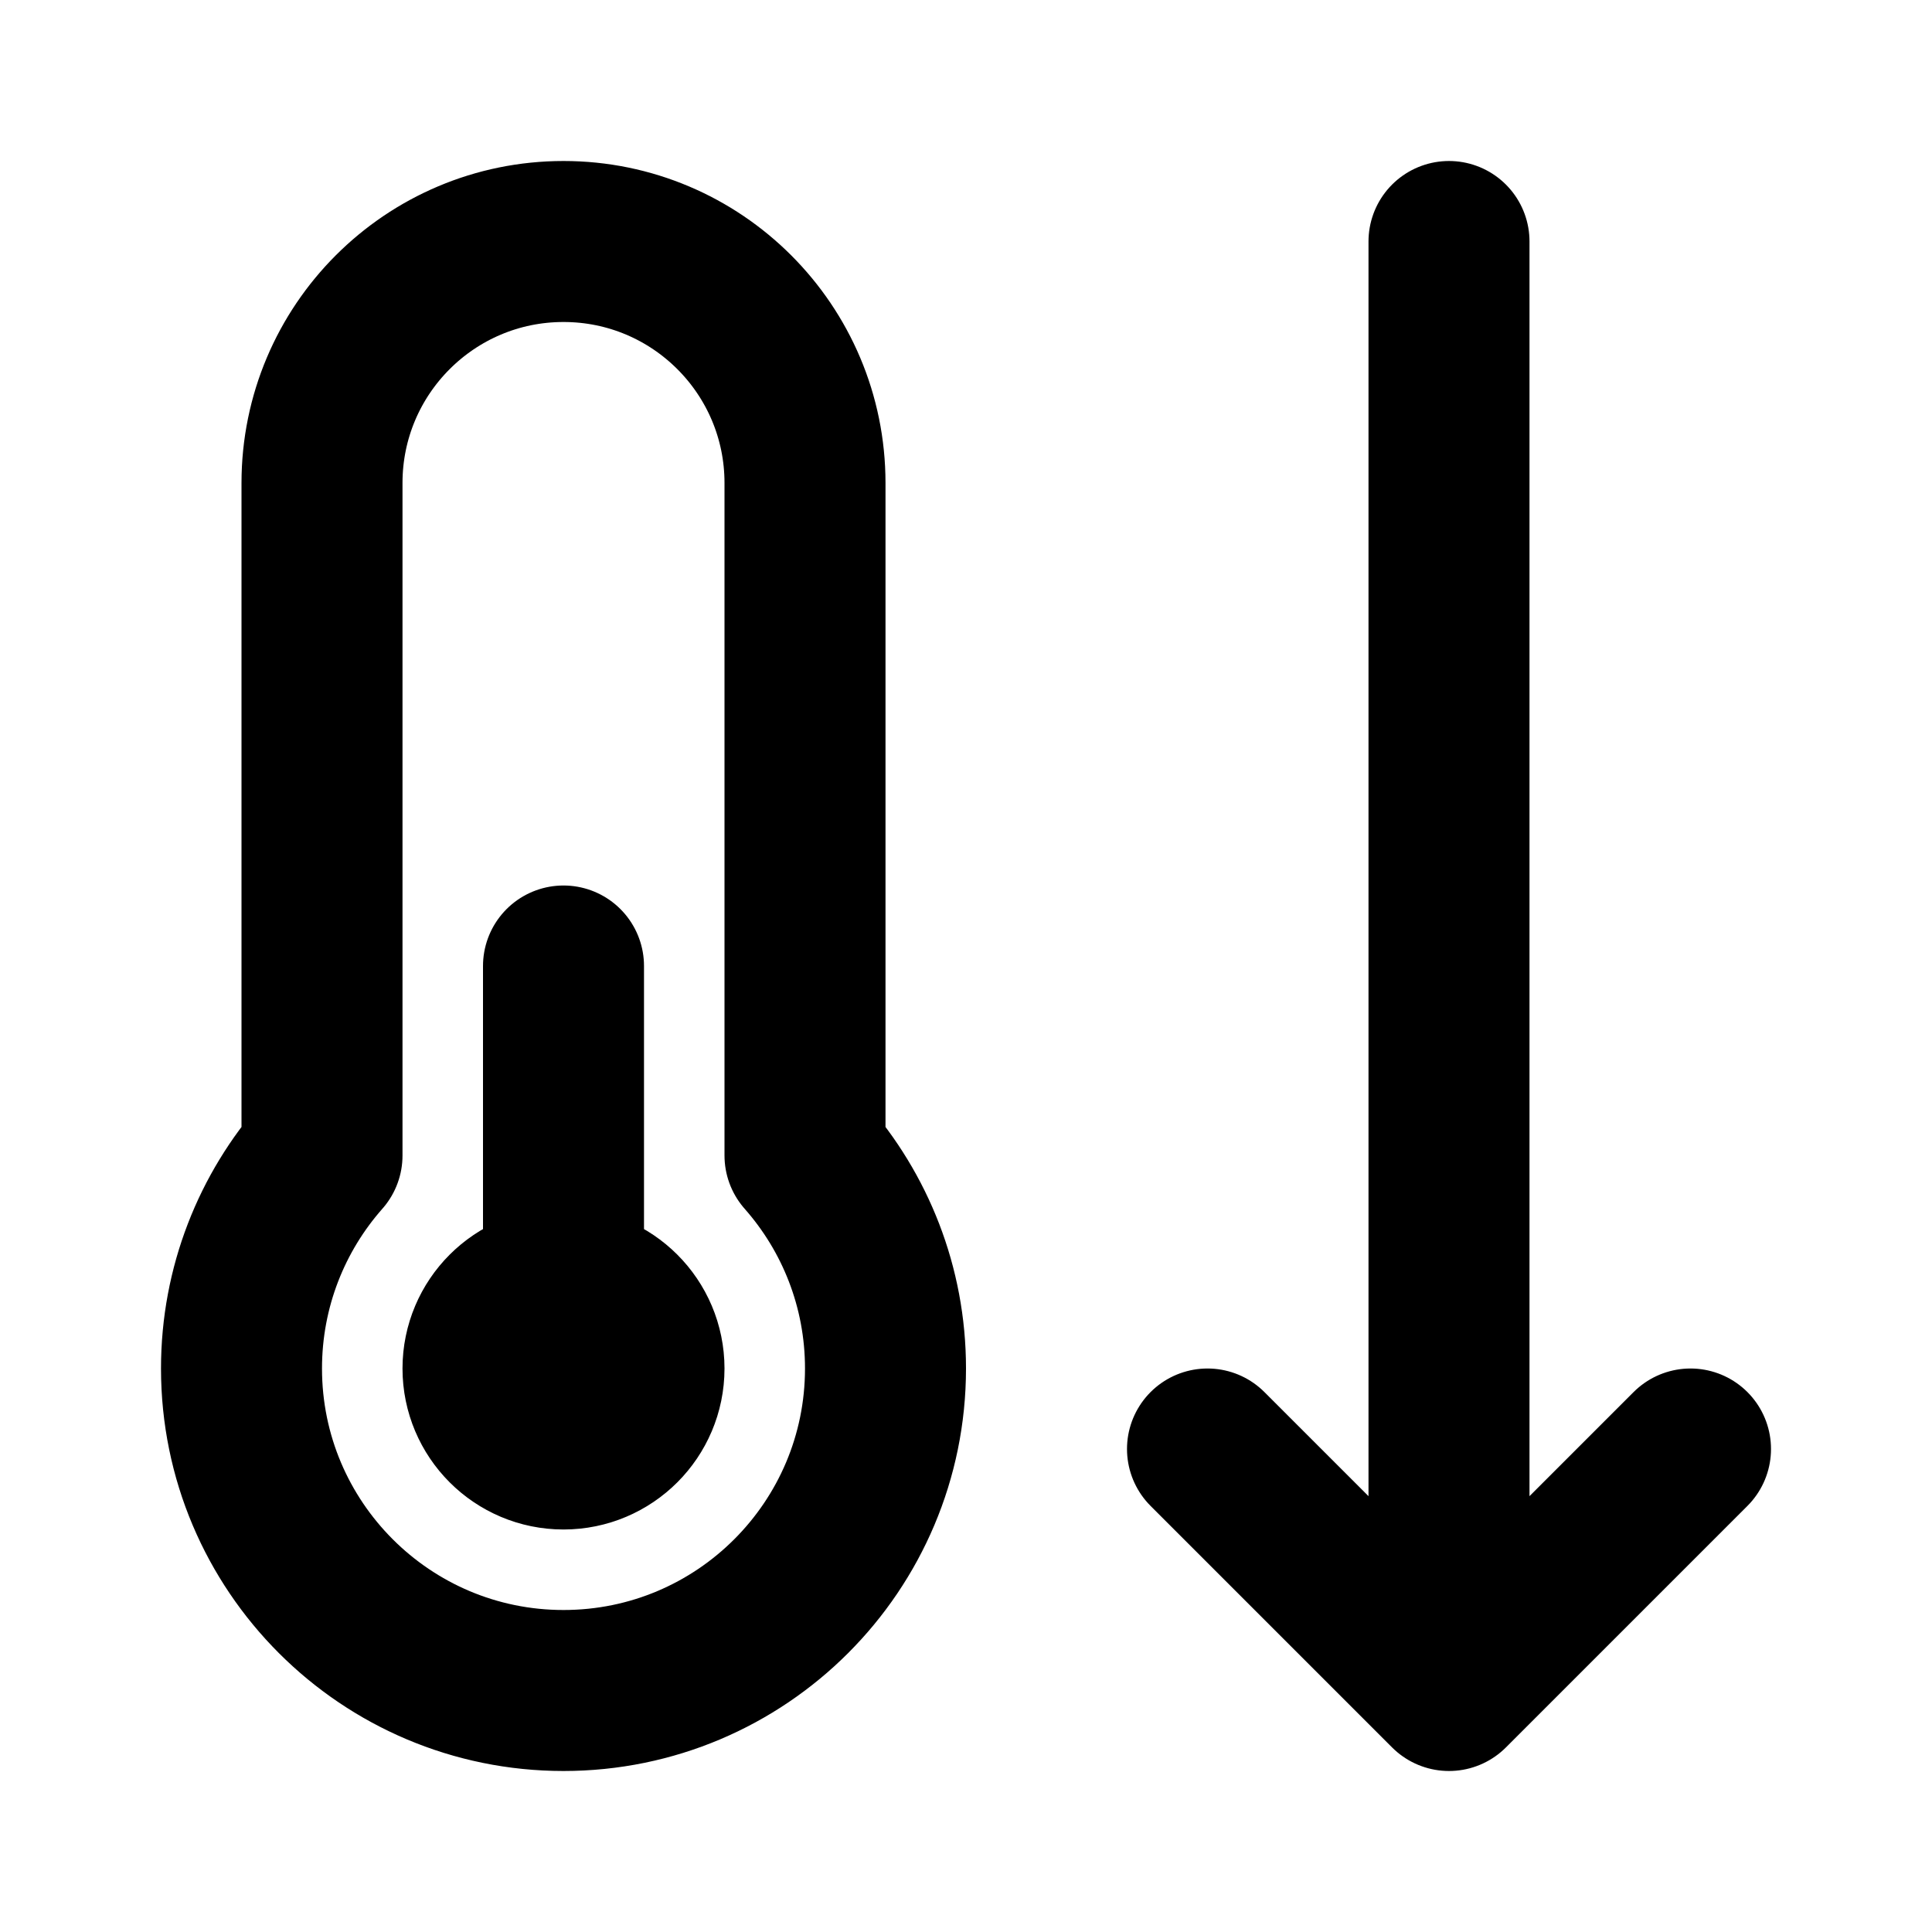
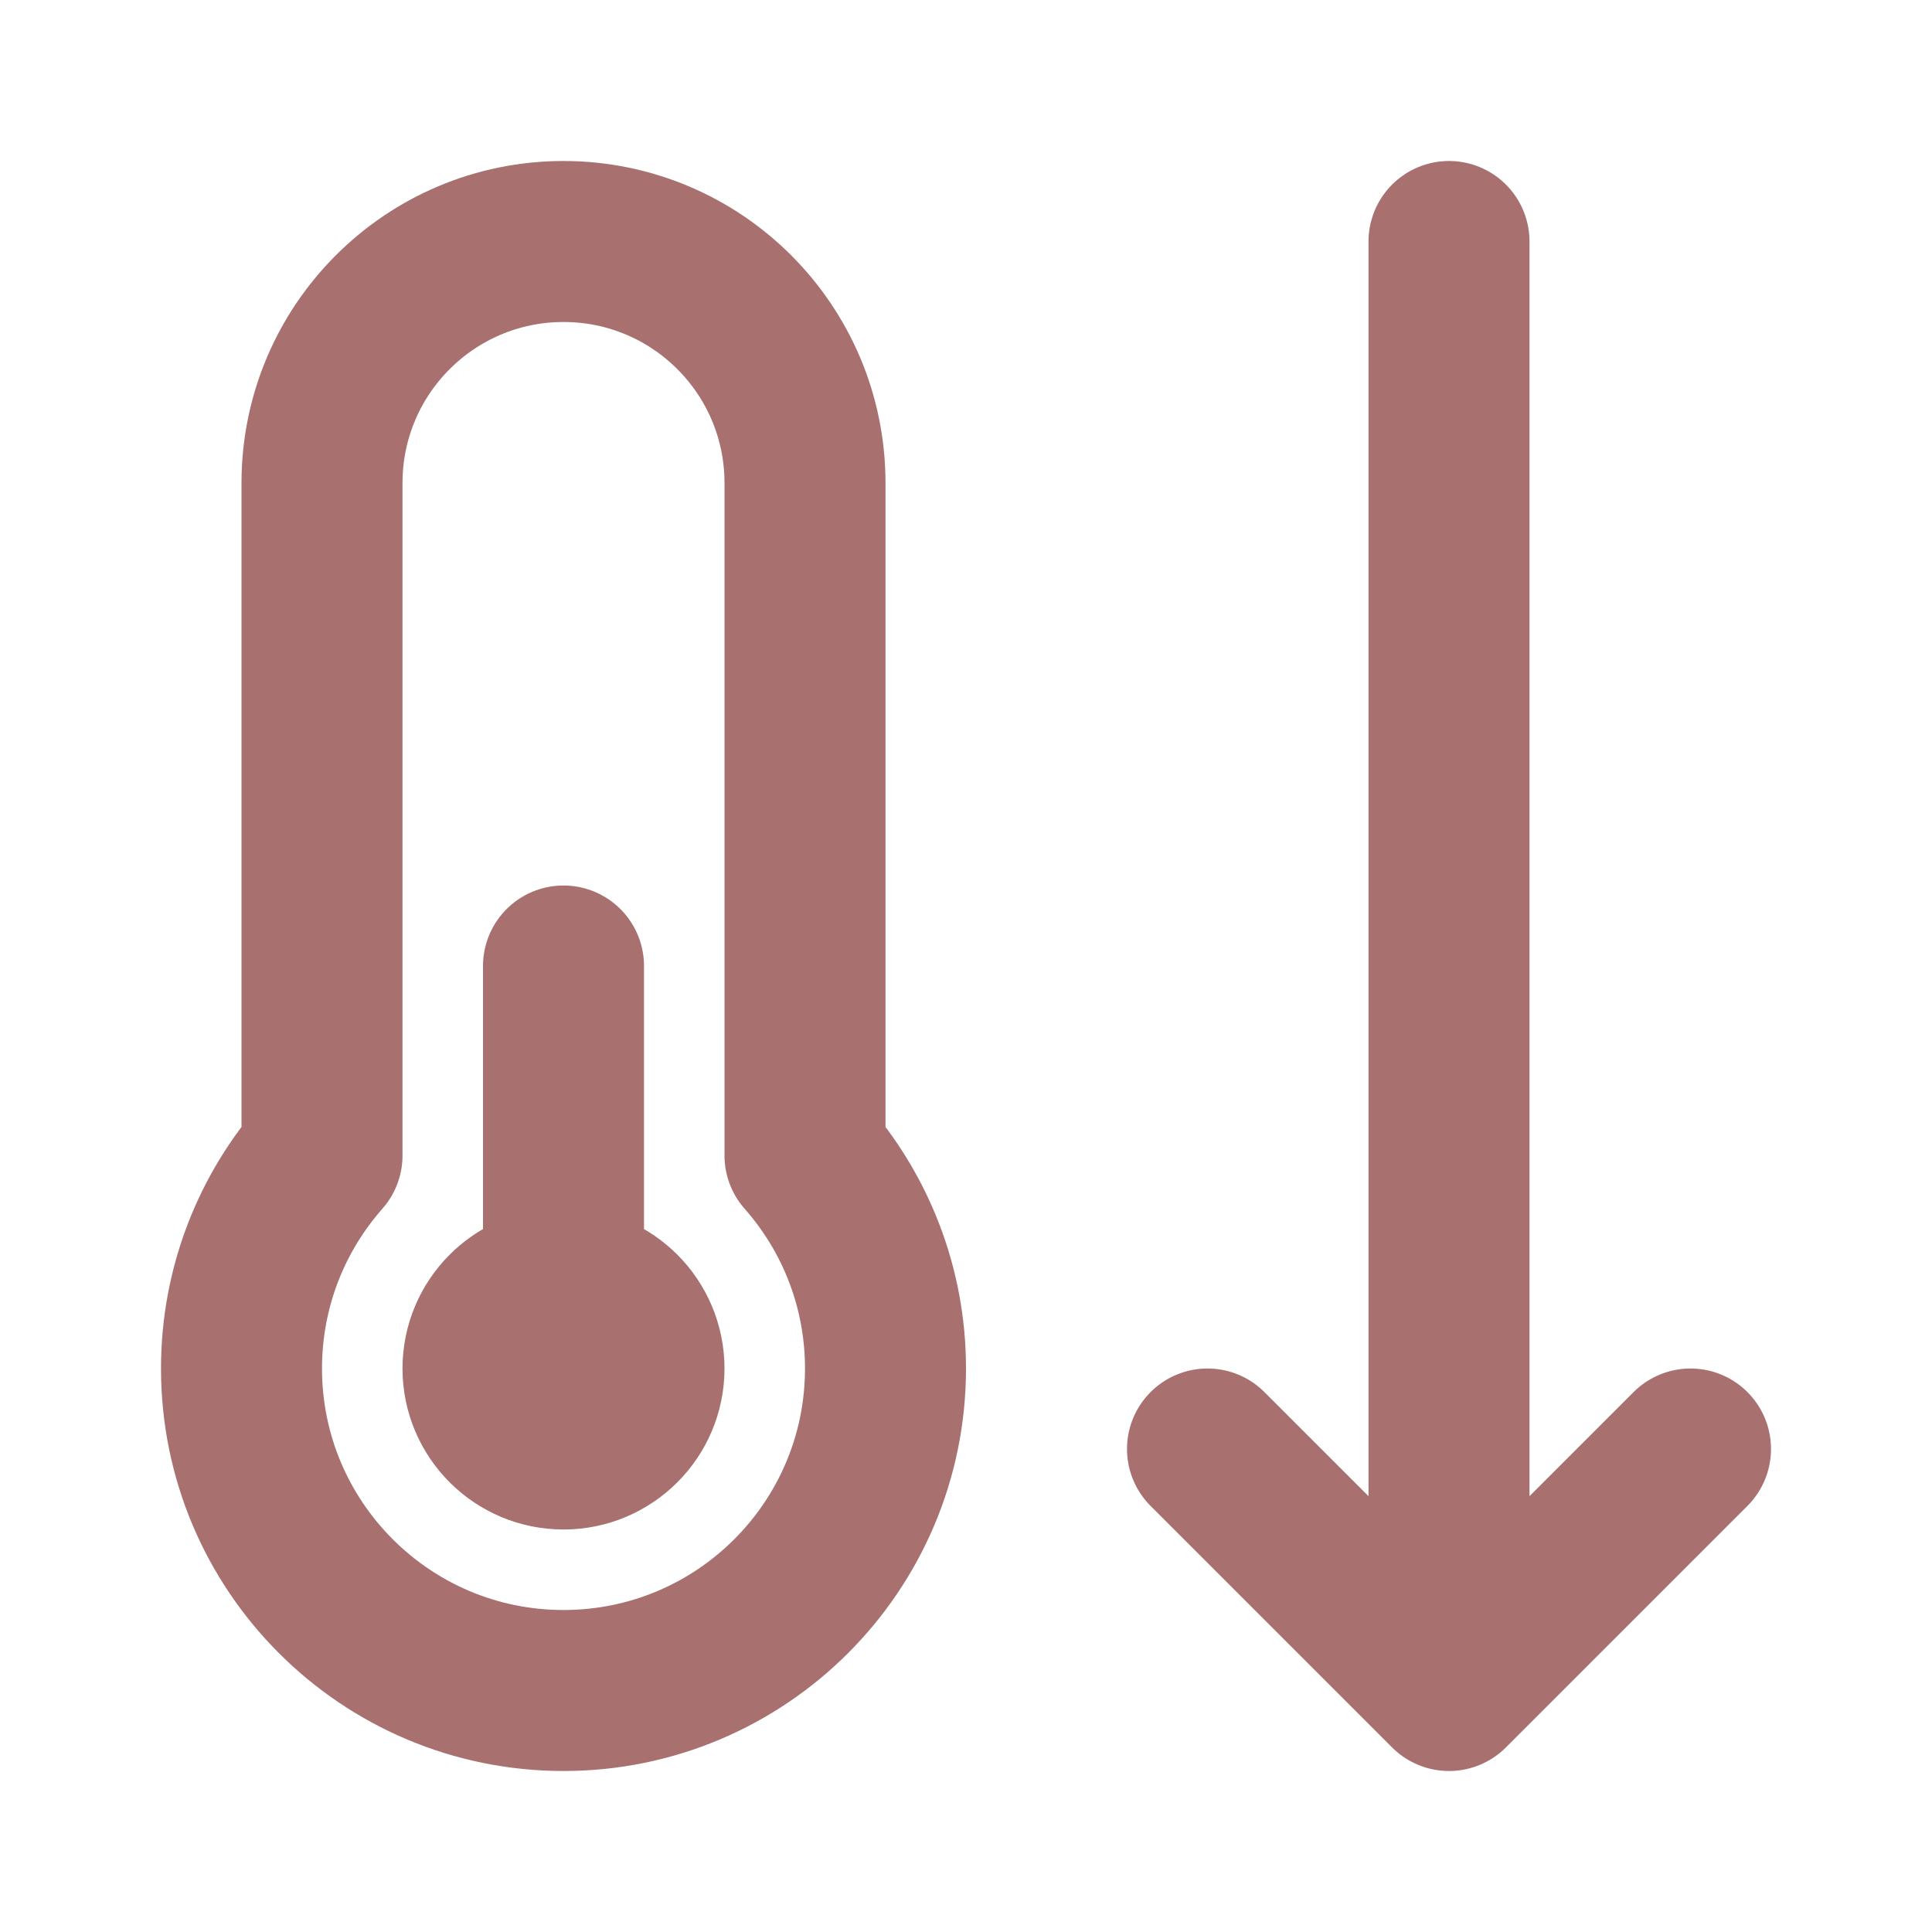
<svg xmlns="http://www.w3.org/2000/svg" width="800px" height="800px" viewBox="0 0 24 24" fill="none">
-   <path d="M18 3V21M18 21L15 18M18 21L21 18M7 16C6.448 16 6 16.448 6 17C6 17.552 6.448 18 7 18C7.552 18 8 17.552 8 17C8 16.448 7.552 16 7 16ZM7 16V12M7 17L7.007 17.007M11 17C11 19.209 9.209 21 7 21C4.791 21 3 19.209 3 17C3 15.986 3.378 15.059 4 14.354L4 6C4 4.343 5.343 3 7 3C8.657 3 10 4.343 10 6V14.354C10.622 15.059 11 15.986 11 17Z" stroke="#000000" stroke-width="2" stroke-linecap="round" stroke-linejoin="round" />
+   <path d="M18 3V21M18 21L15 18M18 21L21 18M7 16C6.448 16 6 16.448 6 17C6 17.552 6.448 18 7 18C7.552 18 8 17.552 8 17C8 16.448 7.552 16 7 16ZM7 16V12M7 17L7.007 17.007M11 17C11 19.209 9.209 21 7 21C4.791 21 3 19.209 3 17C3 15.986 3.378 15.059 4 14.354L4 6C4 4.343 5.343 3 7 3C8.657 3 10 4.343 10 6V14.354C10.622 15.059 11 15.986 11 17Z" stroke="#a97070" stroke-width="2" stroke-linecap="round" stroke-linejoin="round" />
</svg>
